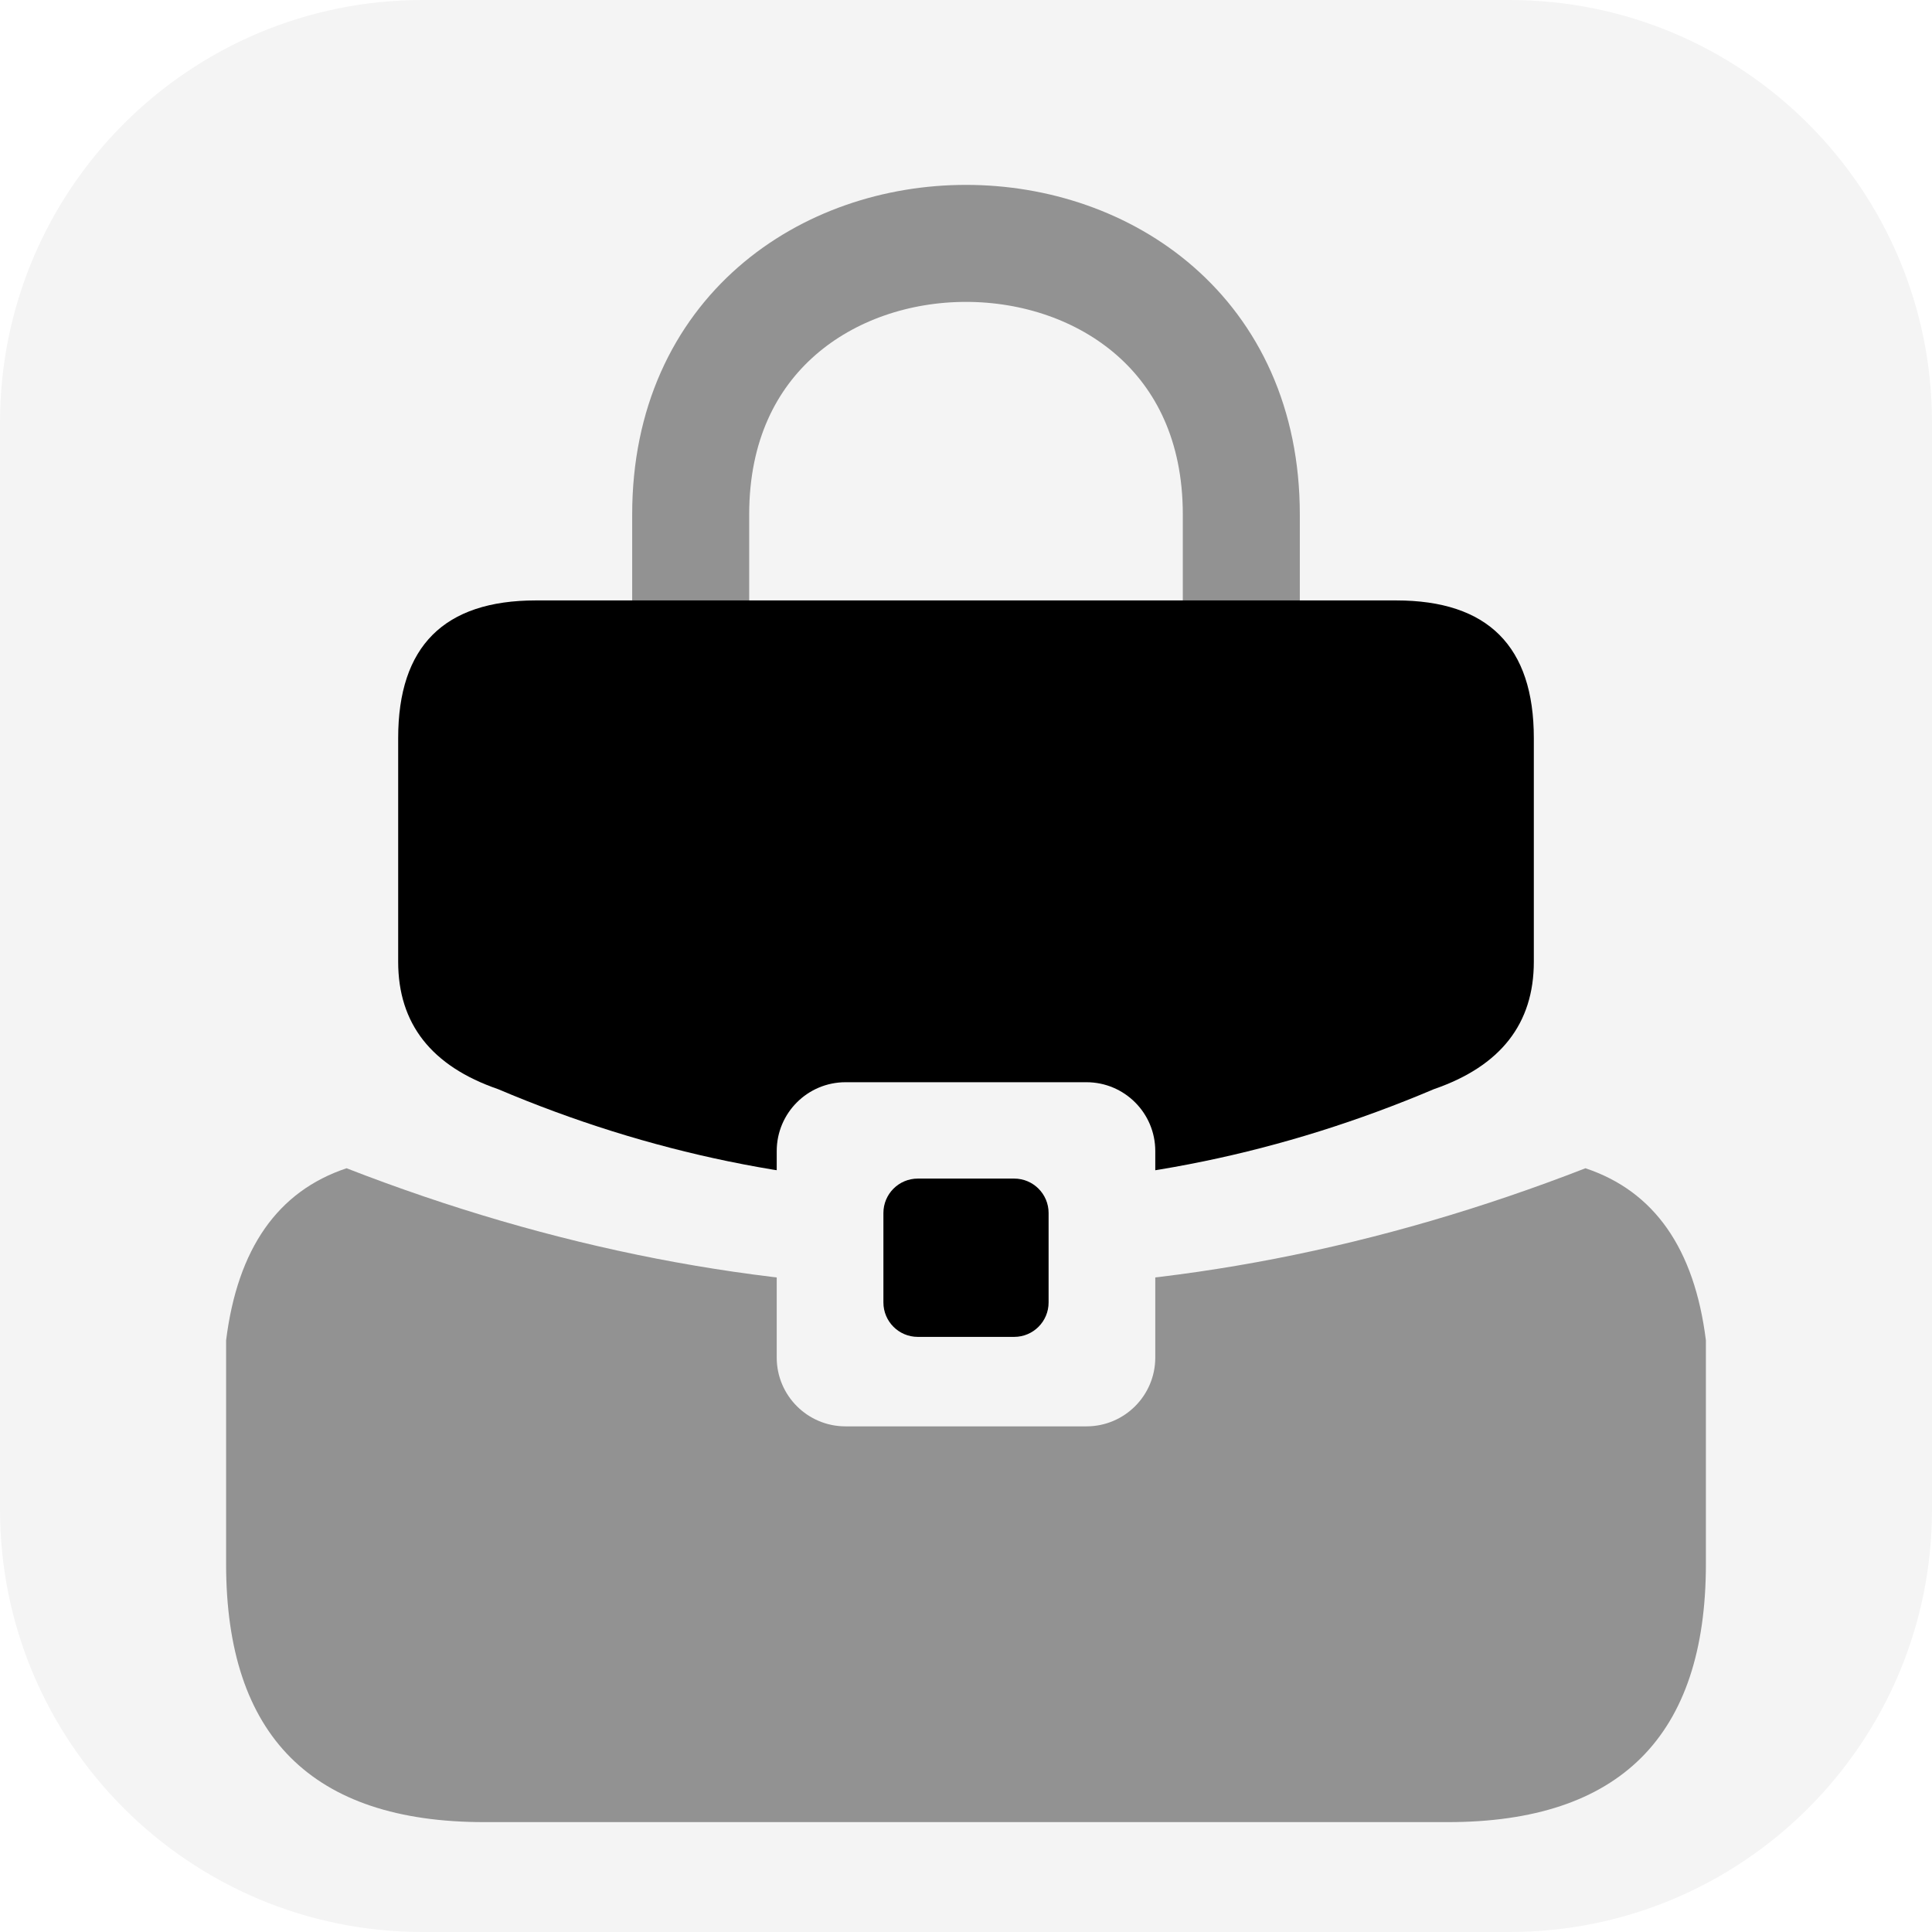
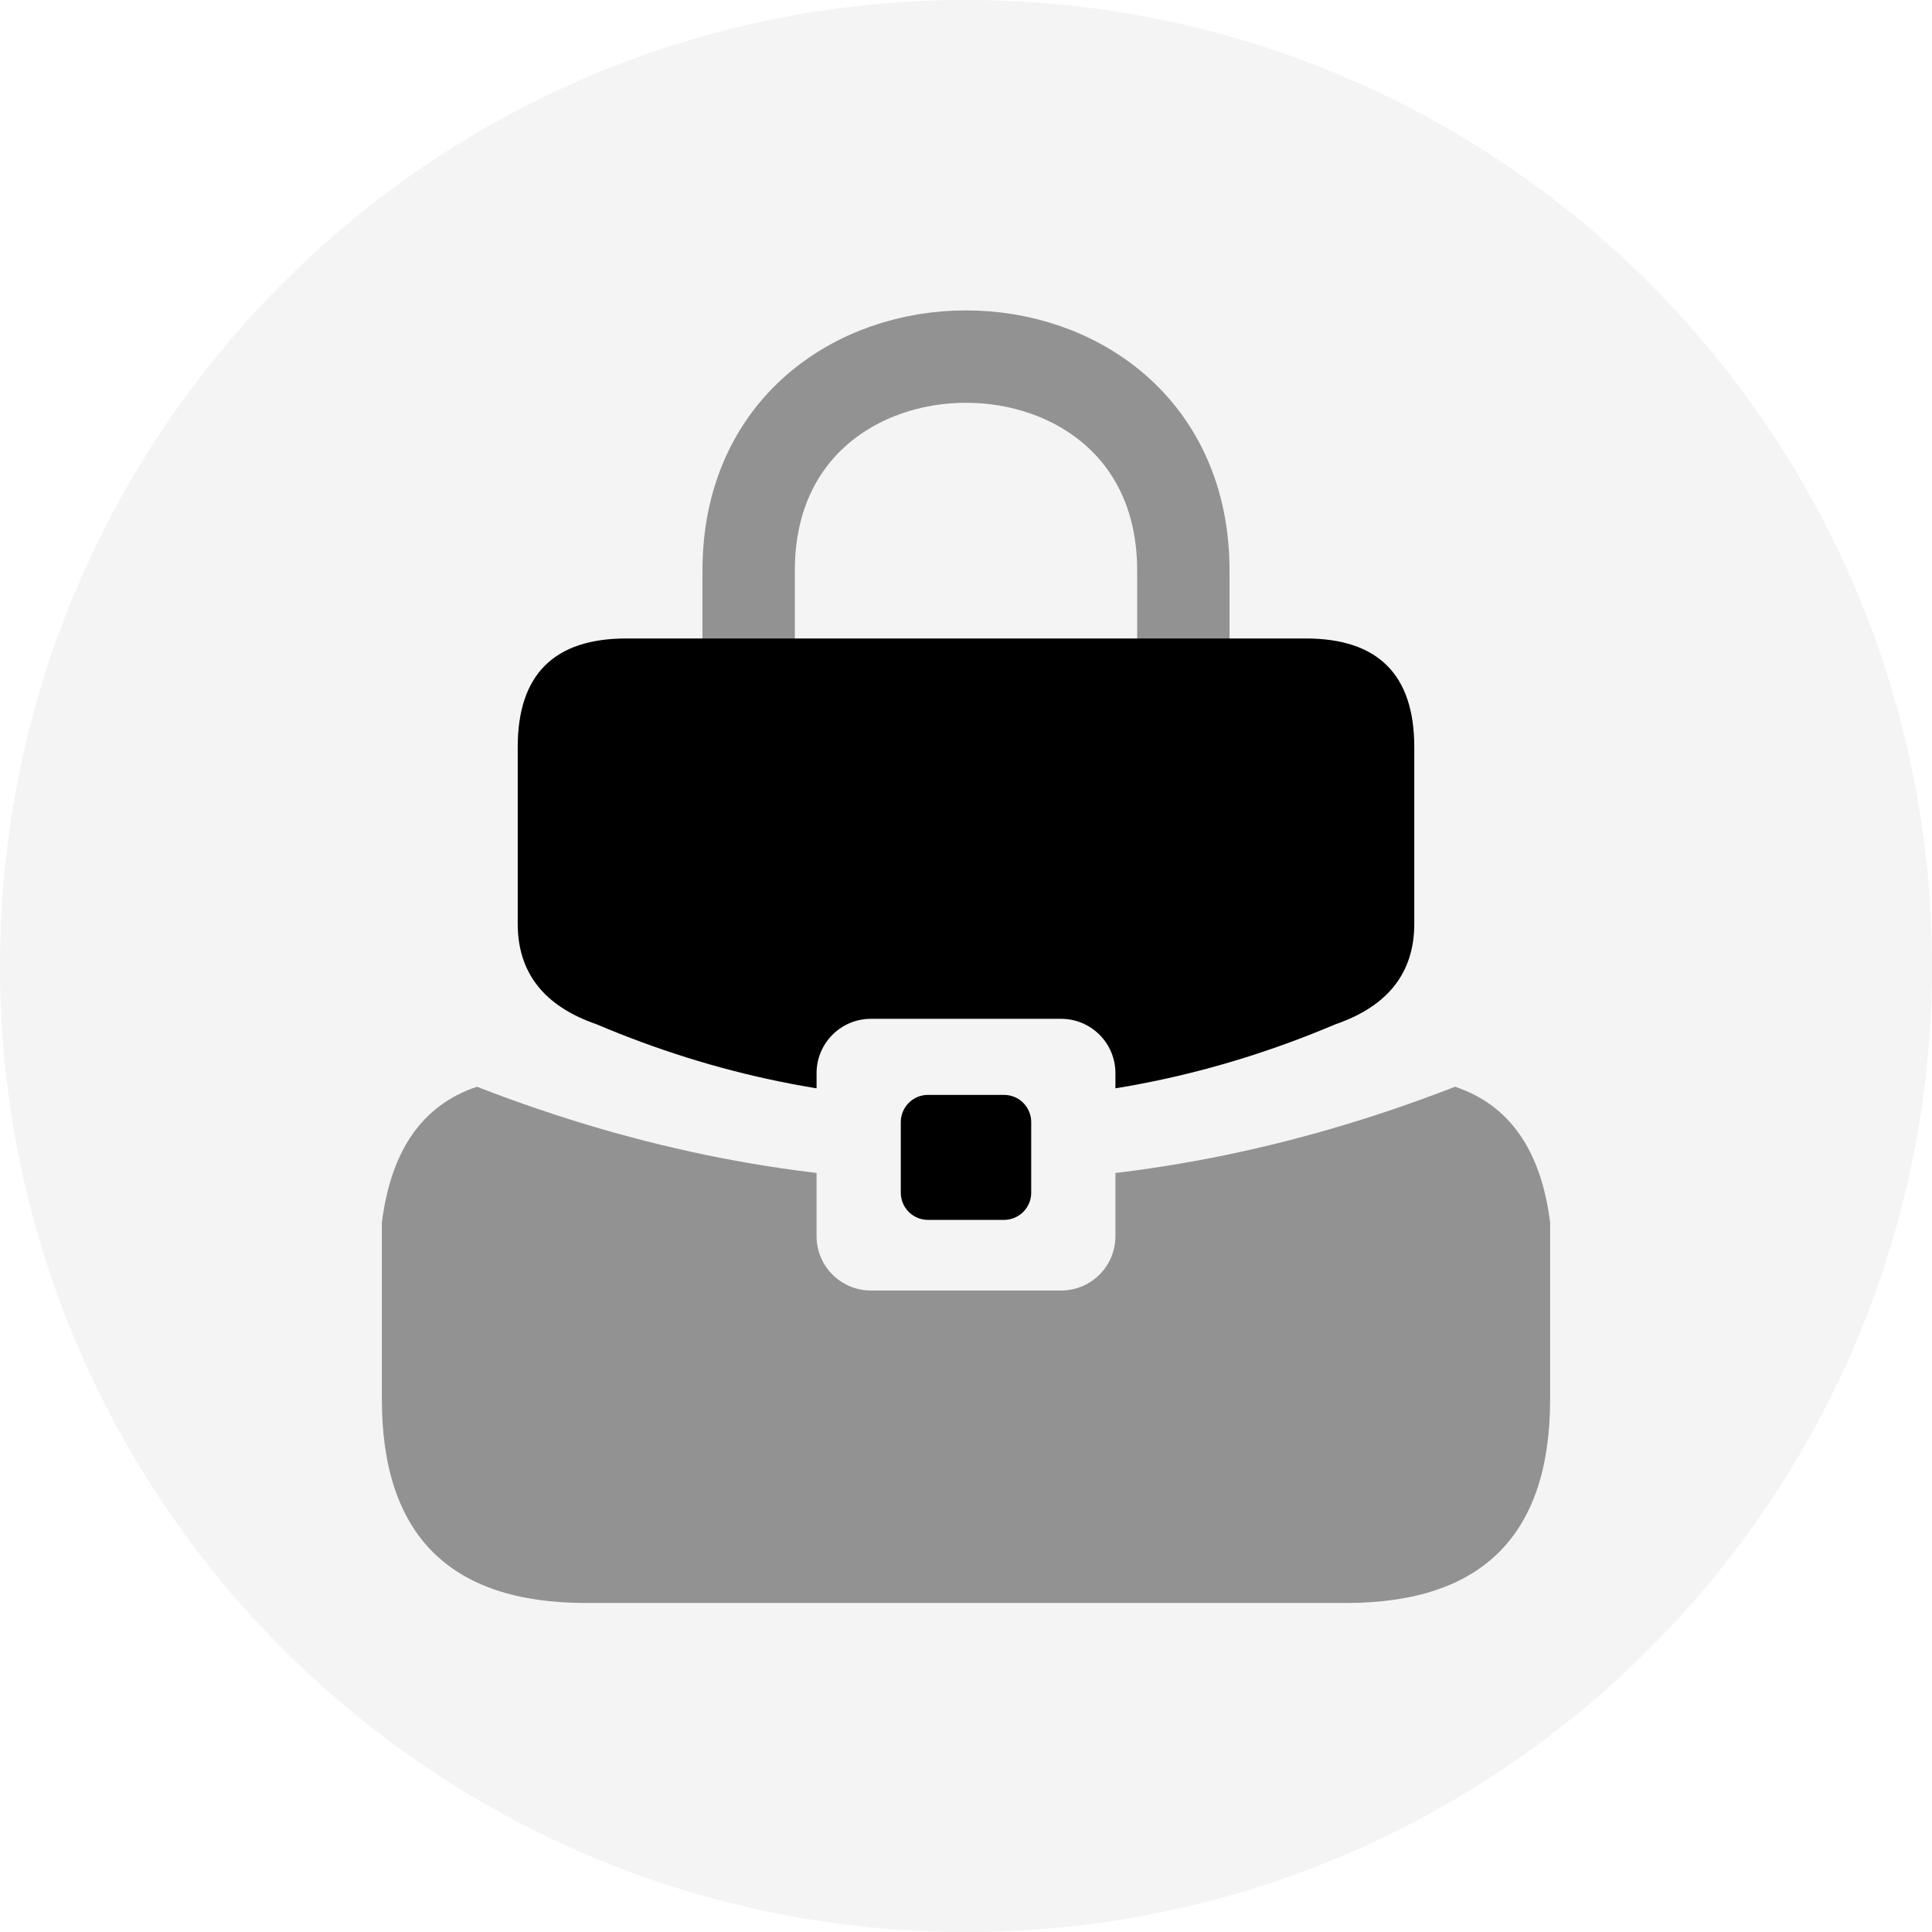
<svg xmlns="http://www.w3.org/2000/svg" viewBox="0 0 64 64">
-   <rect width="64" height="64" rx="14" fill="#F4F4F4" />
-   <g transform="translate(32 33) scale(1.14) translate(-32 -31.5)">
+   <circle cx="32" cy="32" r="32" fill="#F4F4F4" />
+   <g transform="translate(32 31.5) scale(0.9) translate(-32 -31.5)">
    <path d="M24 25 V17.5 C24 7 40 7 40 17.5 V25" fill="none" stroke="#929292" stroke-width="3.4" stroke-linecap="round" />
    <path d="M10.5 41.5 Q11 37.5 14 36.5 Q23 40 32 40 Q41 40 50 36.5 Q53 37.5 53.5 41.5 V48 Q53.5 55.5 46 55.5 H18 Q10.5 55.5 10.5 48 Z" fill="#929292" />
    <path d="M19.5 20 H44.5 Q48.5 20 48.5 24 V30.5 Q48.5 33.2 45.6 34.2 Q39 37 32 37 Q25 37 18.4 34.2 Q15.5 33.2 15.5 30.5 V24 Q15.5 20 19.5 20 Z" fill="#000" />
    <rect x="26.5" y="34" width="11" height="10" rx="2" fill="#F4F4F4" />
    <rect x="29.6" y="36.8" width="4.8" height="4.6" rx="1" fill="#000" />
  </g>
</svg>
